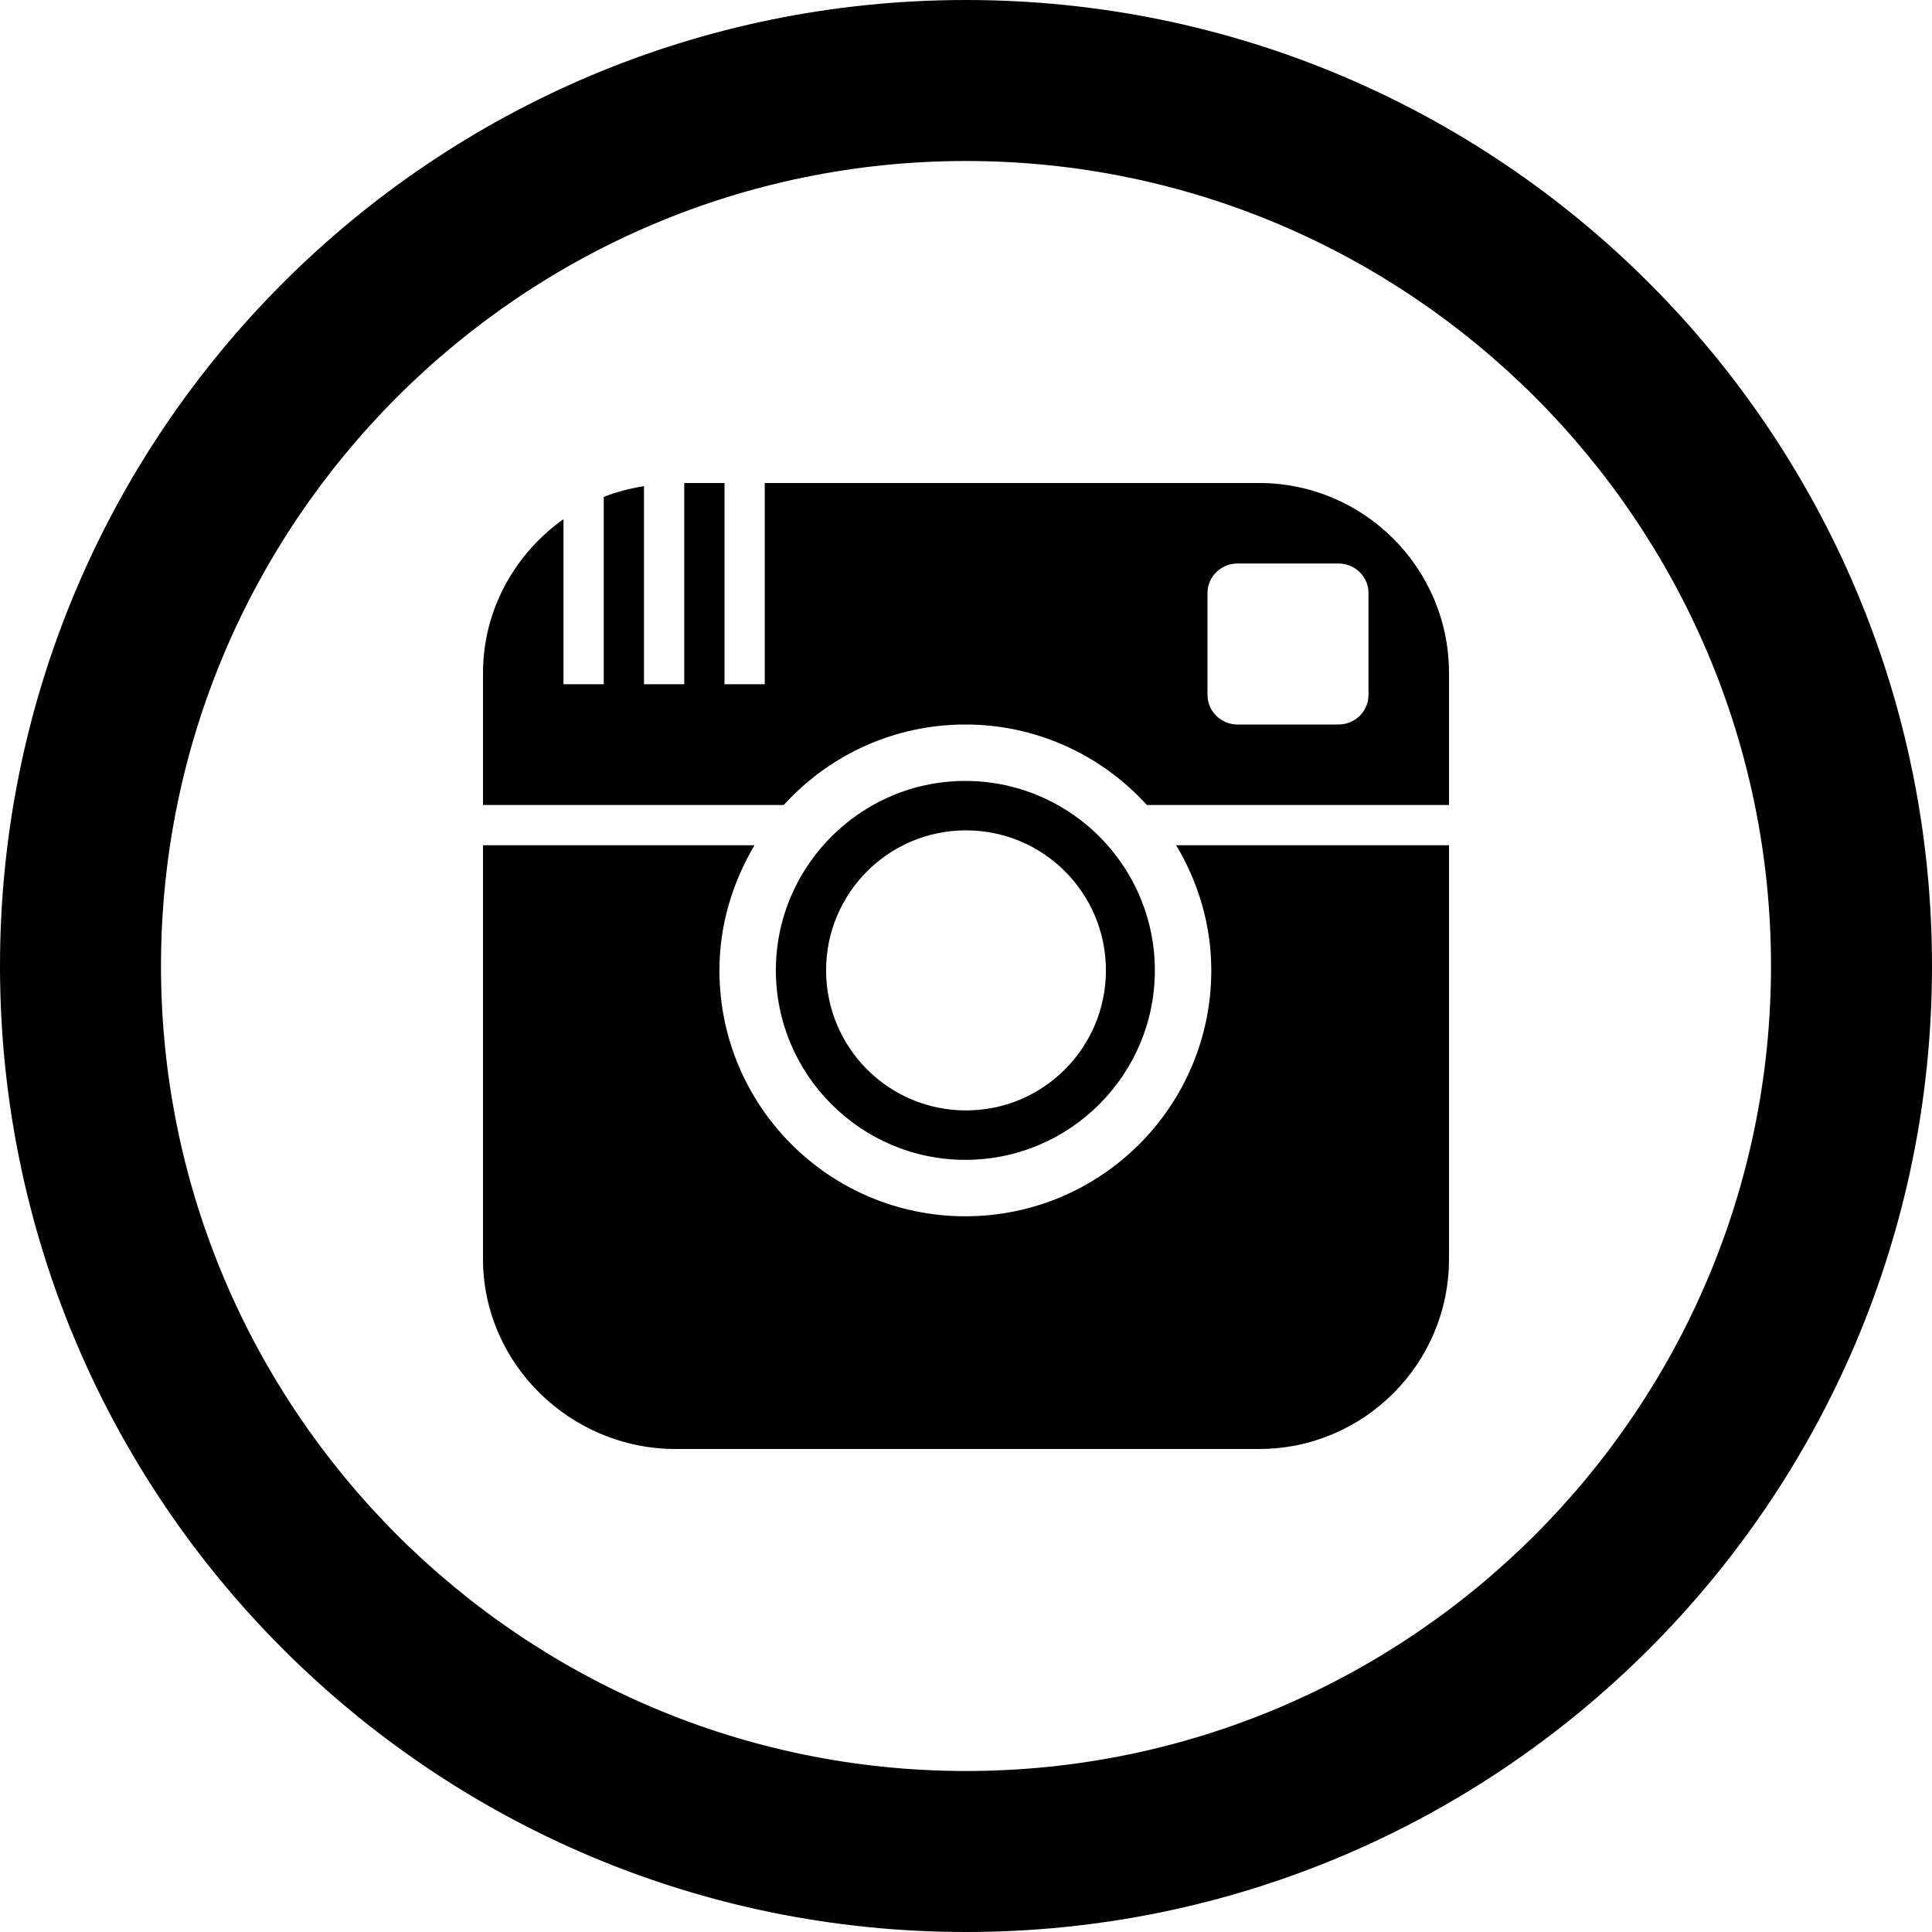
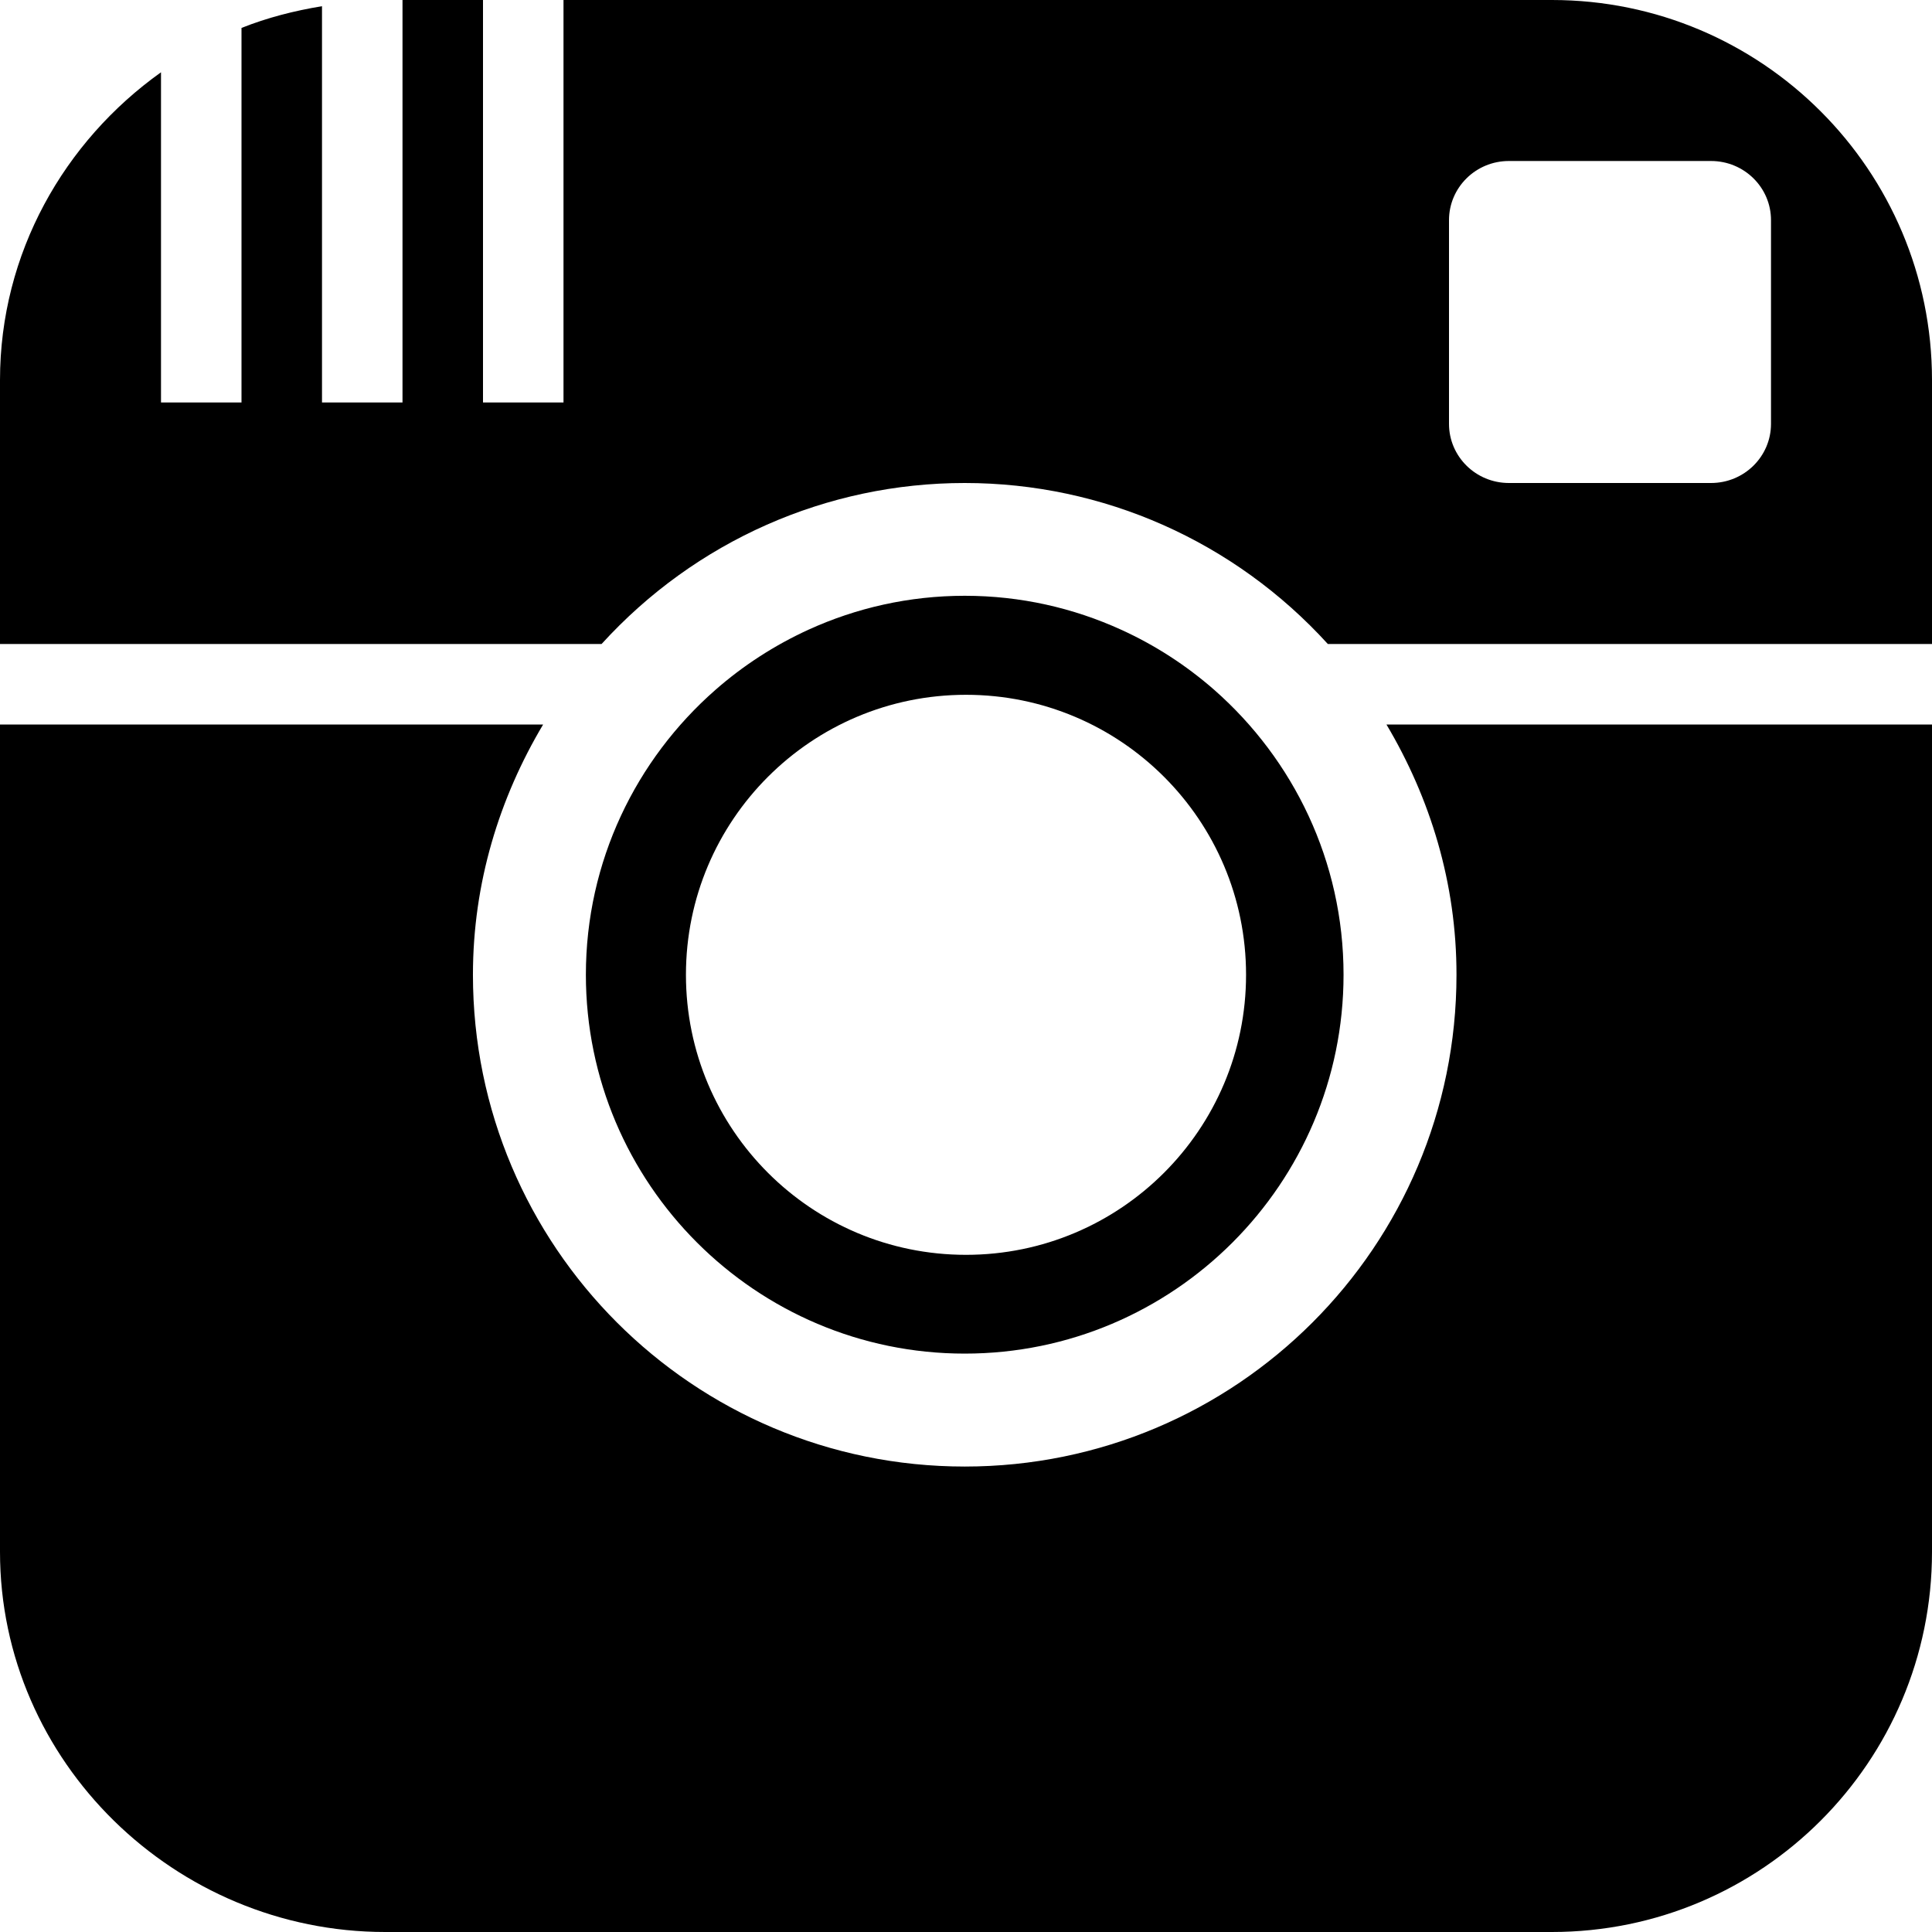
<svg xmlns="http://www.w3.org/2000/svg" width="24" height="24" viewBox="0 0 24 24">
-   <path d="M12 2c5.514 0 10 4.486 10 10s-4.486 10-10 10-10-4.486-10-10 4.486-10 10-10zm0-2c-6.627 0-12 5.373-12 12s5.373 12 12 12 12-5.373 12-12-5.373-12-12-12zm-.008 14.408c1.299 0 2.354-1.056 2.354-2.354 0-.704-.312-1.337-.803-1.769-.174-.151-.368-.278-.58-.374-.297-.135-.625-.21-.971-.21-.347 0-.675.075-.971.21-.211.096-.406.223-.578.374-.492.432-.805 1.064-.805 1.769.001 1.298 1.057 2.354 2.354 2.354zm.008-4.093c.961 0 1.738.778 1.738 1.739 0 .961-.777 1.74-1.738 1.74s-1.738-.779-1.738-1.74c0-.96.777-1.739 1.738-1.739zm2.611.185h3.389v5.139c0 1.304-1.058 2.361-2.361 2.361h-7.246c-1.305 0-2.393-1.057-2.393-2.361v-5.139h3.373c-.271.457-.436.985-.436 1.554 0 1.688 1.367 3.055 3.055 3.055 1.687 0 3.055-1.368 3.055-3.055 0-.569-.164-1.097-.436-1.554zm1.028-4.5h-6.139v2.5h-.5v-2.5h-.5v2.5h-.5v-2.461c-.174.028-.341.071-.5.134v2.327h-.5v-2.051c-.602.428-1 1.123-1 1.912v1.639h3.736c.584-.642 1.399-1 2.256-1 .86 0 1.675.362 2.255 1h3.753v-1.64c0-1.303-1.058-2.36-2.361-2.36zm1.361 2.632c0 .203-.166.368-.373.368h-1.255c-.205 0-.372-.165-.372-.368v-1.265c0-.202.167-.367.372-.367h1.255c.207 0 .373.165.373.367v1.265z" />
+   <path d="M11.984 16.815c2.596 0 4.706-2.111 4.706-4.707 0-1.409-.623-2.674-1.606-3.538-.346-.303-.735-.556-1.158-.748-.593-.27-1.249-.421-1.941-.421s-1.349.151-1.941.421c-.424.194-.814.447-1.158.749-.985.864-1.608 2.129-1.608 3.538 0 2.595 2.112 4.706 4.706 4.706zm.016-8.184c1.921 0 3.479 1.557 3.479 3.478 0 1.921-1.558 3.479-3.479 3.479s-3.479-1.557-3.479-3.479c0-1.921 1.558-3.478 3.479-3.478zm5.223.369h6.777v10.278c0 2.608-2.114 4.722-4.722 4.722h-14.493c-2.608 0-4.785-2.114-4.785-4.722v-10.278h6.747c-.544.913-.872 1.969-.872 3.109 0 3.374 2.735 6.109 6.109 6.109s6.109-2.735 6.109-6.109c.001-1.14-.327-2.196-.87-3.109zm2.055-9h-12.278v5h-1v-5h-1v5h-1v-4.923c-.346.057-.682.143-1 .27v4.653h-1v-4.102c-1.202.857-2 2.246-2 3.824v3.278h7.473c1.167-1.282 2.798-2 4.511-2 1.722 0 3.351.725 4.511 2h7.505v-3.278c0-2.608-2.114-4.722-4.722-4.722zm2.722 5.265c0 .406-.333.735-.745.735h-2.511c-.411 0-.744-.329-.744-.735v-2.53c0-.406.333-.735.744-.735h2.511c.412 0 .745.329.745.735v2.53z" />
</svg>
